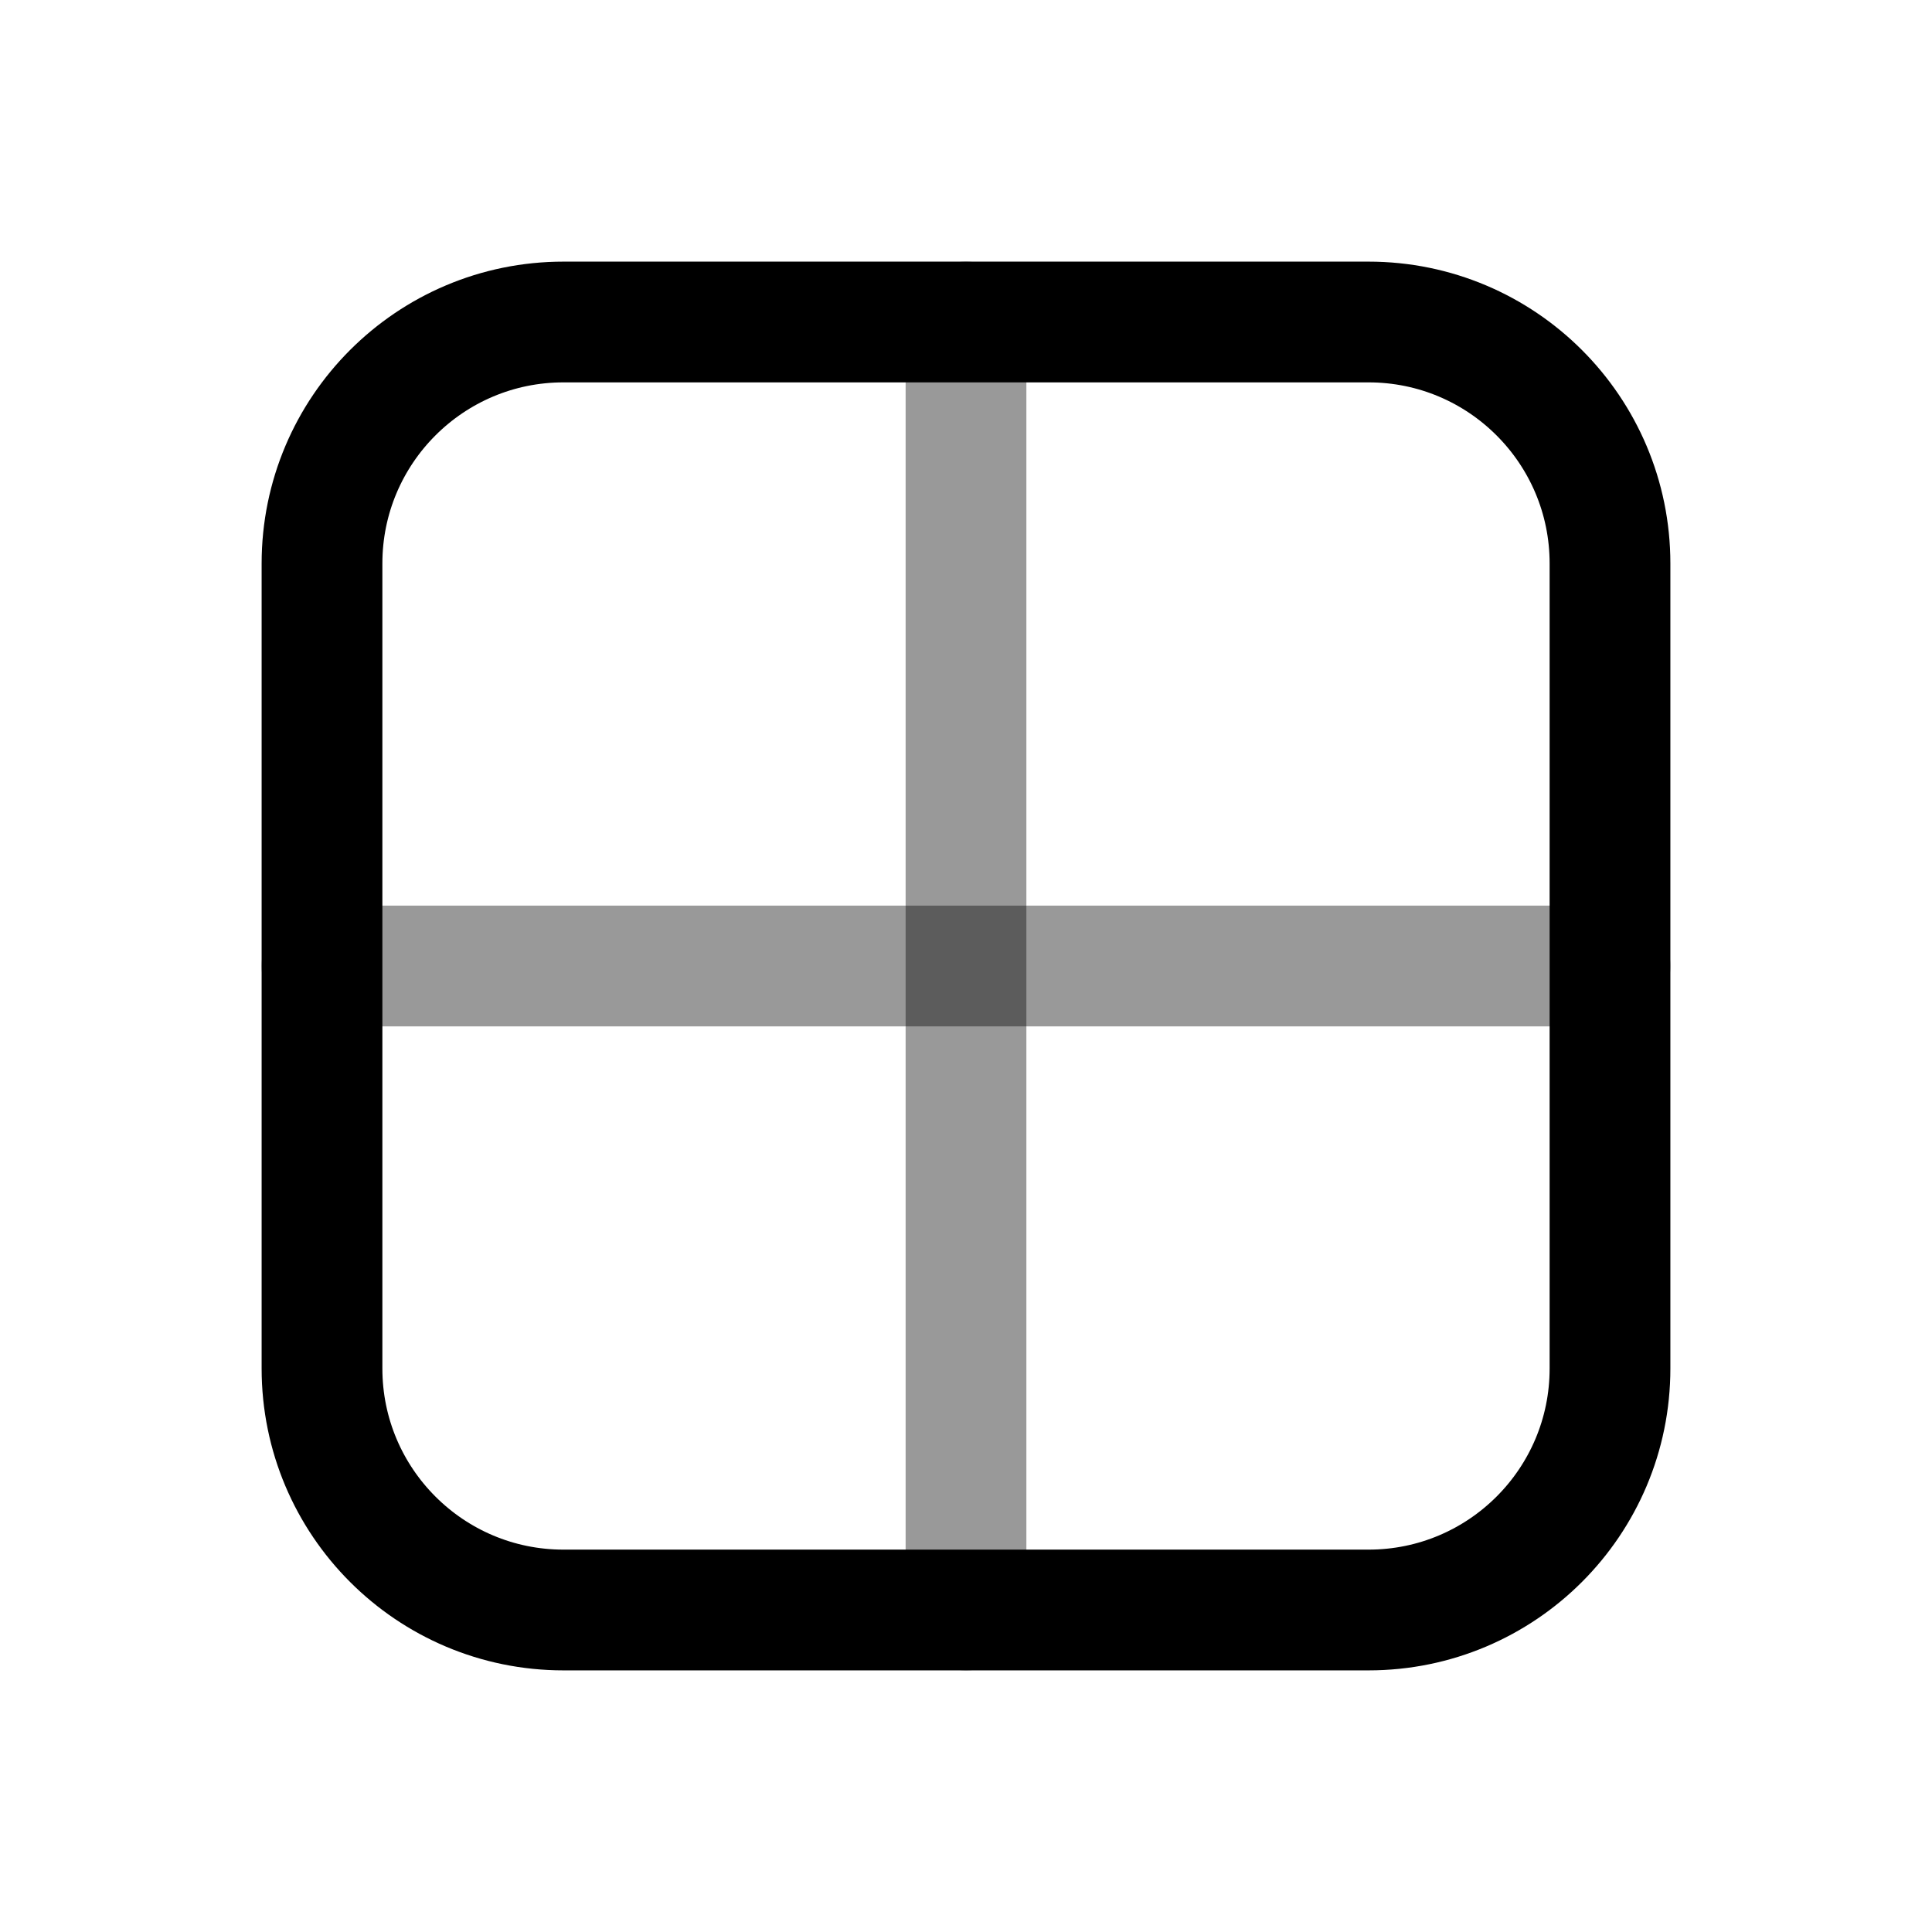
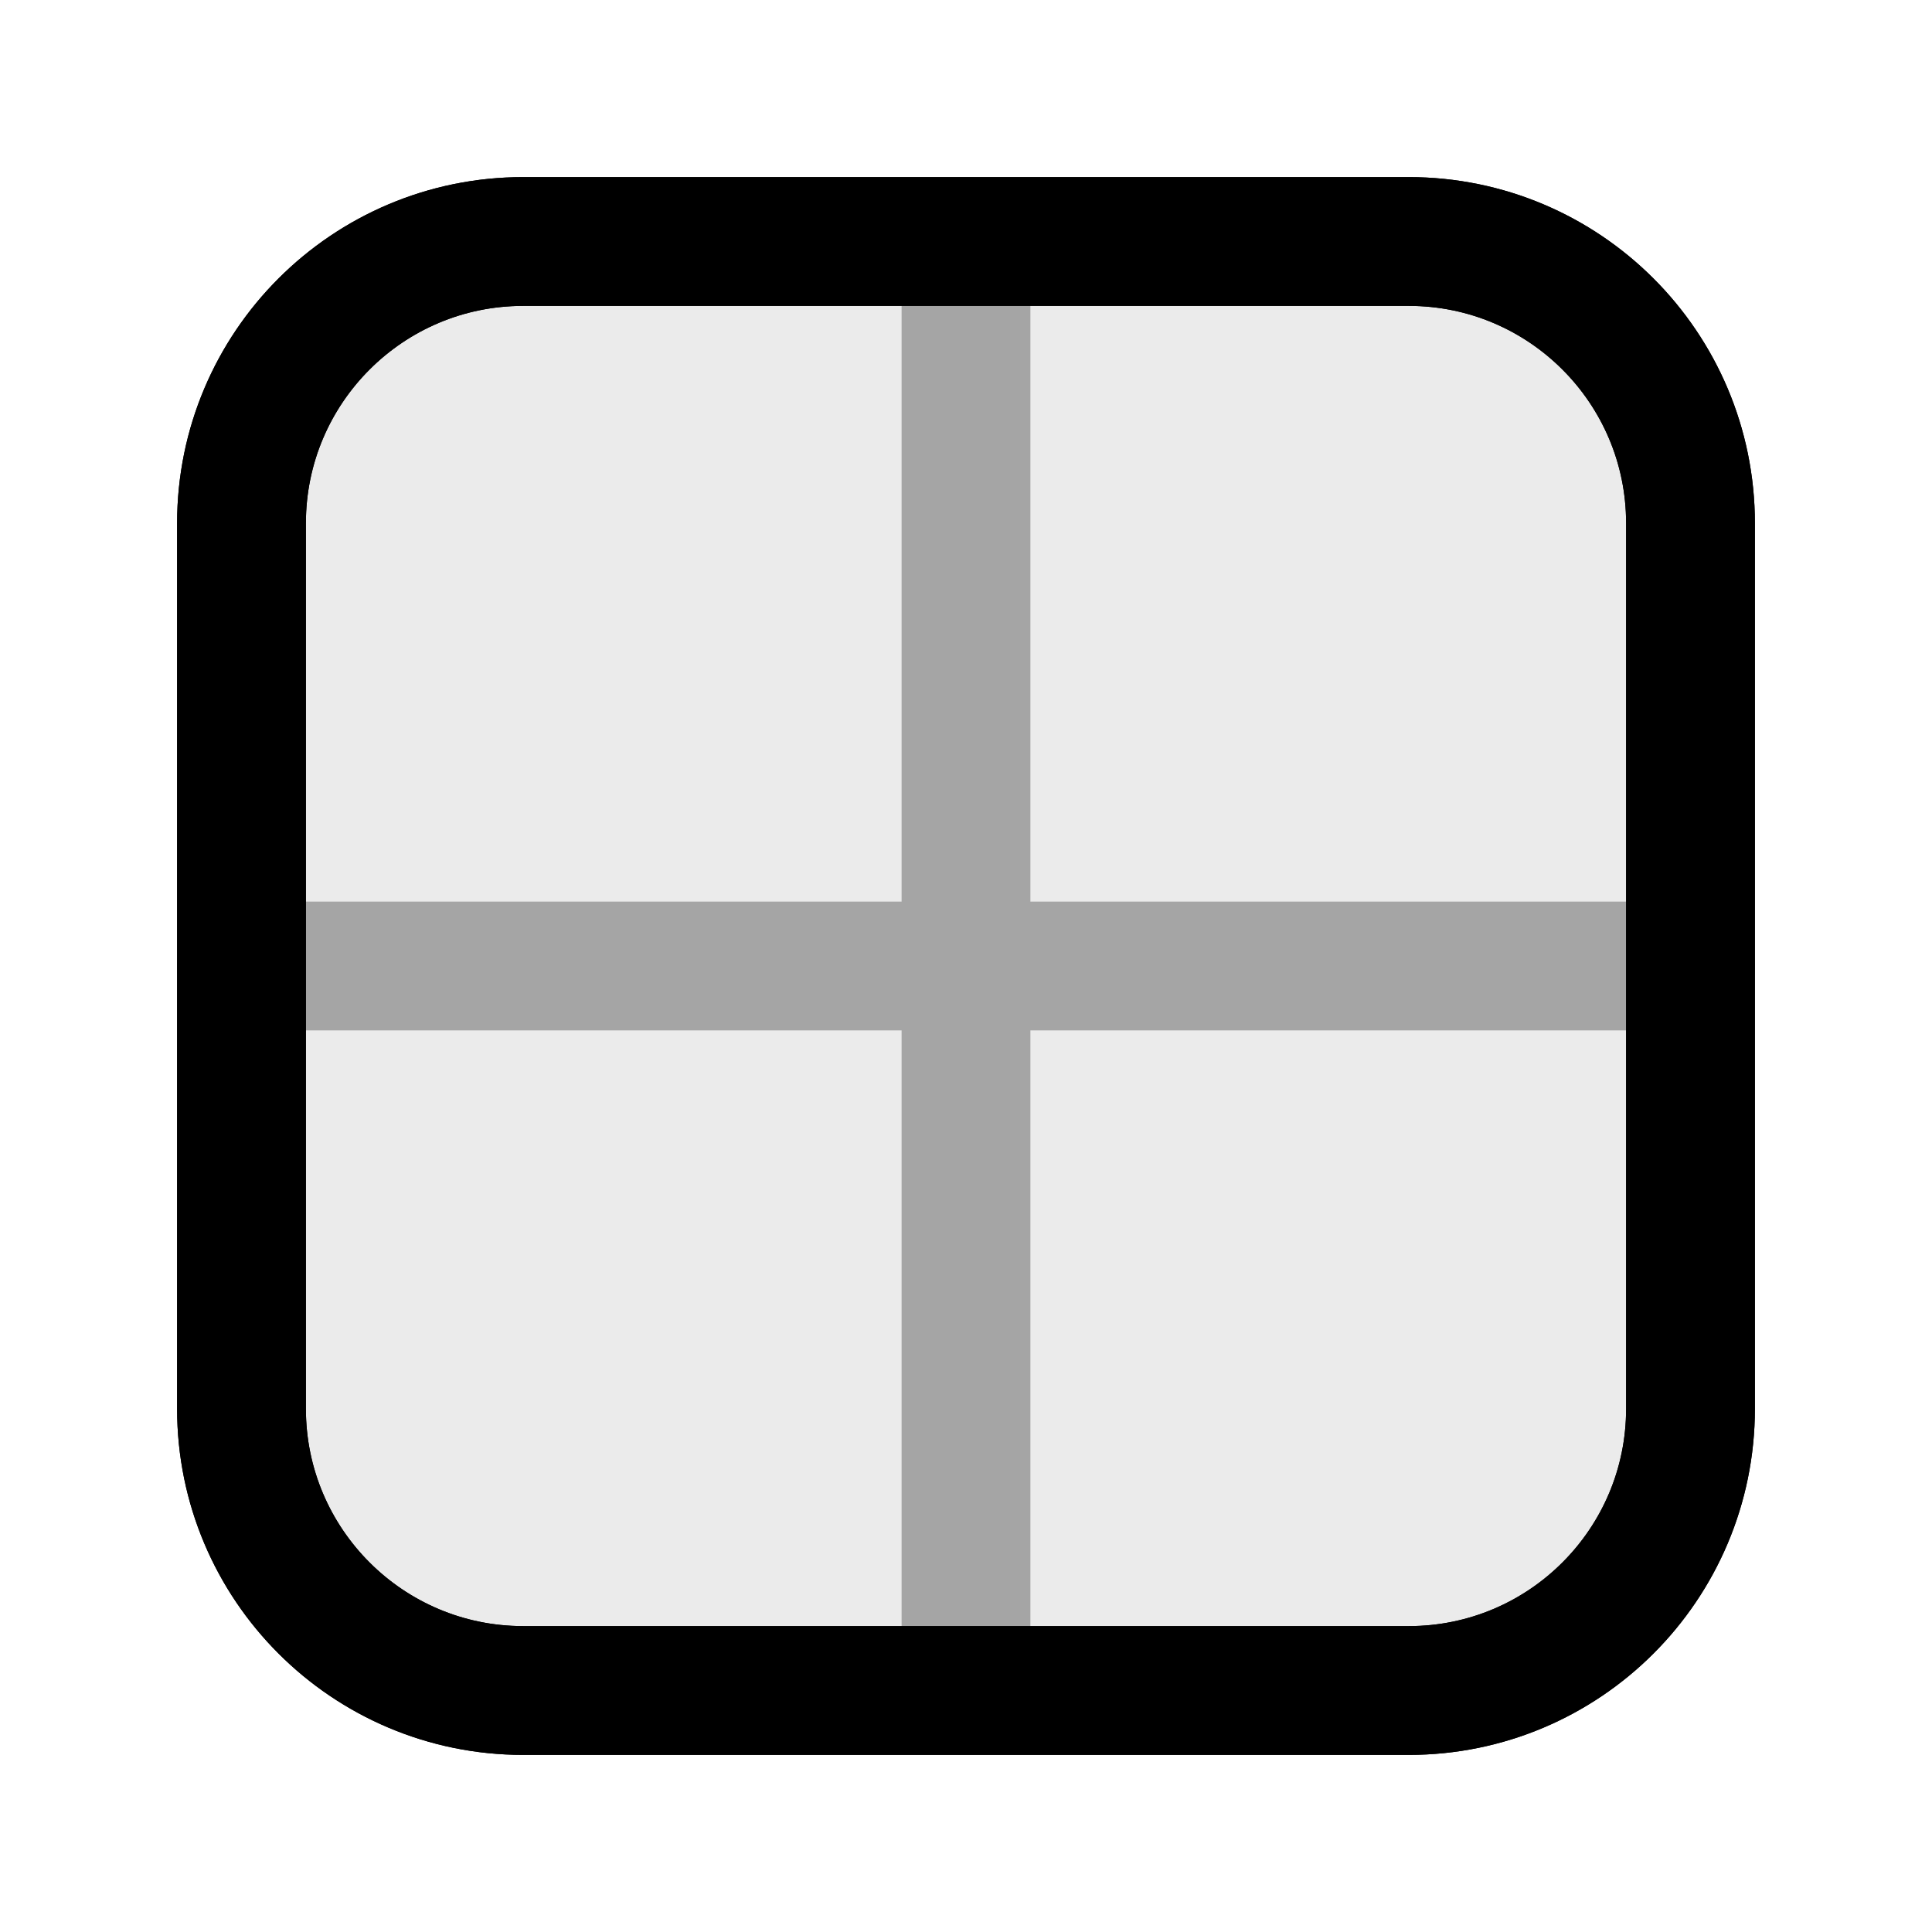
- <svg xmlns="http://www.w3.org/2000/svg" width="24" height="24" viewBox="0 0 24 24" fill="none" stroke="currentColor" stroke-width="1.5" stroke-linecap="round" stroke-linejoin="round">
-   <rect x="4" y="4" width="16" height="16" rx="3" ry="3" />
-   <path d="M4 12h16" stroke-opacity="0.4" />
-   <path d="M12 4v16" stroke-opacity="0.4" />
+ <svg xmlns="http://www.w3.org/2000/svg" width="24" height="24" viewBox="0 0 24 24" fill="none" stroke="currentColor" stroke-width="1.6" stroke-linecap="round" stroke-linejoin="round">
+   <rect x="3" y="3" width="18" height="18" rx="3.5" fill="currentColor" fill-opacity="0.08" />
+   <rect x="3" y="3" width="18" height="18" rx="3.5" />
+   <path d="M3 12h18M12 3v18" stroke-opacity="0.3" />
</svg>
